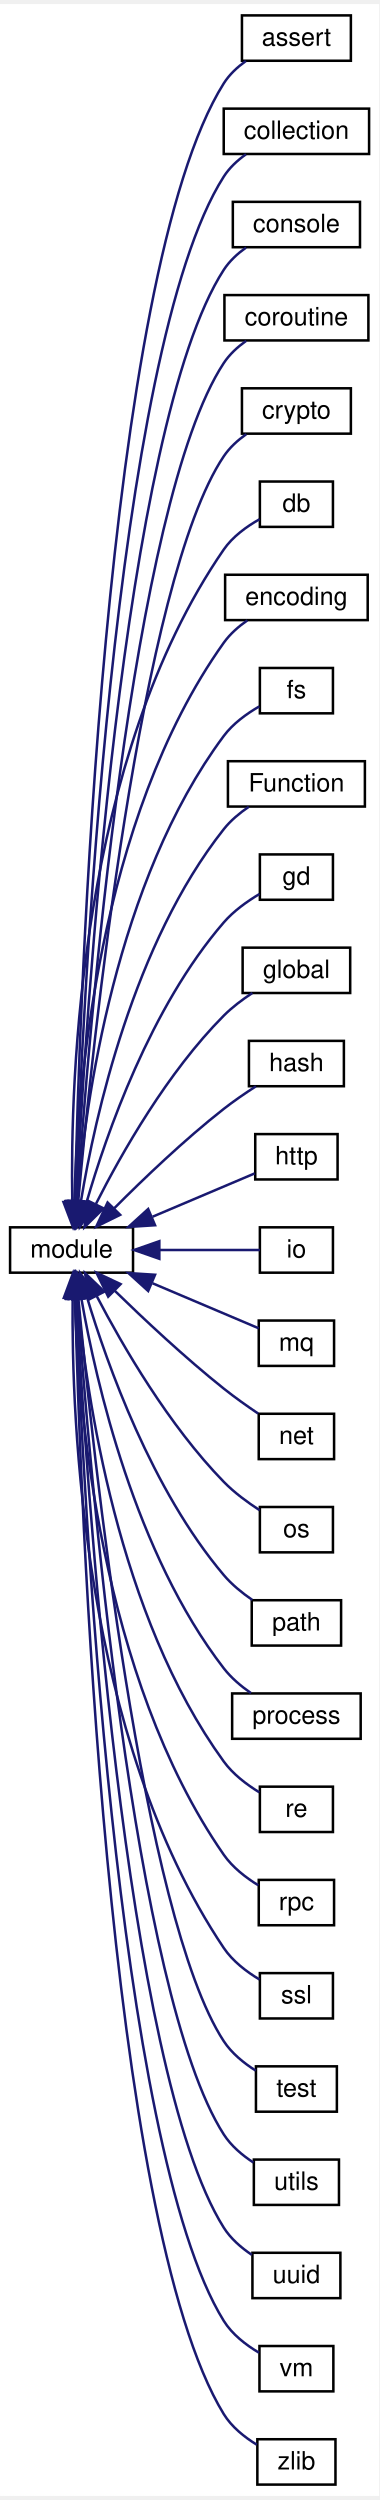
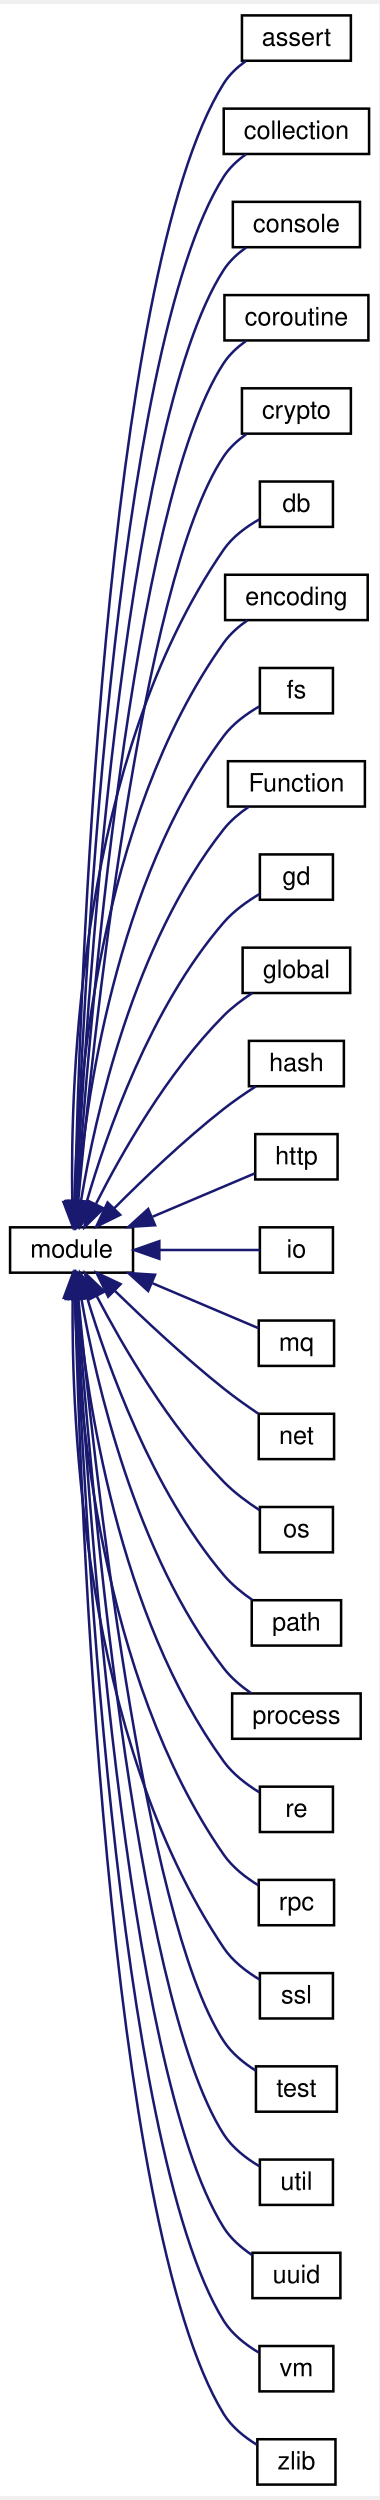
<svg xmlns="http://www.w3.org/2000/svg" xmlns:xlink="http://www.w3.org/1999/xlink" width="150pt" height="989pt" viewBox="0.00 0.00 150.49 989.00">
  <g id="graph0" class="graph" transform="scale(1 1) rotate(0) translate(4 985)">
    <polygon fill="white" stroke="none" points="-4,4 -4,-985 146.487,-985 146.487,4 -4,4" />
    <g id="node1" class="node">
      <g id="a_node1">
        <a xlink:href="d0/dd3/classmodule.html" target="_top" xlink:title="基础模块对象，所有模块对象均继承于此 ">
          <polygon fill="white" stroke="black" points="0,-481.5 0,-499.5 48.798,-499.5 48.798,-481.5 0,-481.5" />
          <text text-anchor="middle" x="24.399" y="-487.5" font-family="Helvetica,sans-Serif" font-size="10.00">module</text>
        </a>
      </g>
    </g>
    <g id="node2" class="node">
      <g id="a_node2">
        <a xlink:href="de/d1c/classassert.html" target="_top" xlink:title="断言测试模块，如果测试值为假，则报错，报错行为可设定继续运行或者错误抛出 ">
          <polygon fill="white" stroke="black" points="92.027,-962.5 92.027,-980.5 135.258,-980.5 135.258,-962.5 92.027,-962.5" />
          <text text-anchor="middle" x="113.643" y="-968.5" font-family="Helvetica,sans-Serif" font-size="10.00">assert</text>
        </a>
      </g>
    </g>
    <g id="edge1" class="edge">
      <path fill="none" stroke="midnightblue" d="M25.757,-510.197C27.505,-588.591 37.13,-877.849 84.798,-953.5 87.007,-957.006 90.177,-959.964 93.591,-962.405" />
      <polygon fill="midnightblue" stroke="midnightblue" points="29.249,-509.774 25.546,-499.848 22.251,-509.917 29.249,-509.774" />
    </g>
    <g id="node3" class="node">
      <g id="a_node3">
        <a xlink:href="d3/d2d/classcollection.html" target="_top" xlink:title="基础容器模块 ">
          <polygon fill="white" stroke="black" points="84.798,-925.5 84.798,-943.5 142.487,-943.5 142.487,-925.5 84.798,-925.5" />
          <text text-anchor="middle" x="113.643" y="-931.5" font-family="Helvetica,sans-Serif" font-size="10.00">collection</text>
        </a>
      </g>
    </g>
    <g id="edge2" class="edge">
      <path fill="none" stroke="midnightblue" d="M25.998,-510.03C28.588,-584.167 40.775,-847.475 84.798,-916.5 87.026,-919.994 90.204,-922.947 93.621,-925.386" />
      <polygon fill="midnightblue" stroke="midnightblue" points="29.489,-509.693 25.661,-499.814 22.492,-509.924 29.489,-509.693" />
    </g>
    <g id="node4" class="node">
      <g id="a_node4">
        <a xlink:href="d6/df8/classconsole.html" target="_top" xlink:title="控制台访问对象 ">
          <polygon fill="white" stroke="black" points="88.409,-888.5 88.409,-906.5 138.876,-906.5 138.876,-888.5 88.409,-888.5" />
          <text text-anchor="middle" x="113.643" y="-894.5" font-family="Helvetica,sans-Serif" font-size="10.00">console</text>
        </a>
      </g>
    </g>
    <g id="edge3" class="edge">
      <path fill="none" stroke="midnightblue" d="M26.291,-510.091C29.794,-580.114 44.456,-817.143 84.798,-879.5 87.049,-882.98 90.237,-885.926 93.656,-888.364" />
      <polygon fill="midnightblue" stroke="midnightblue" points="29.767,-509.502 25.792,-499.681 22.775,-509.837 29.767,-509.502" />
    </g>
    <g id="node5" class="node">
      <g id="a_node5">
        <a xlink:href="d2/dd1/classcoroutine.html" target="_top" xlink:title="并发控制模块 ">
          <polygon fill="white" stroke="black" points="85.074,-851.5 85.074,-869.5 142.211,-869.5 142.211,-851.5 85.074,-851.5" />
          <text text-anchor="middle" x="113.643" y="-857.5" font-family="Helvetica,sans-Serif" font-size="10.00">coroutine</text>
        </a>
      </g>
    </g>
    <g id="edge4" class="edge">
      <path fill="none" stroke="midnightblue" d="M26.628,-509.901C31.082,-575.302 48.078,-786.703 84.798,-842.5 87.076,-845.962 90.276,-848.901 93.698,-851.336" />
      <polygon fill="midnightblue" stroke="midnightblue" points="30.111,-509.514 25.96,-499.765 23.126,-509.974 30.111,-509.514" />
    </g>
    <g id="node6" class="node">
      <g id="a_node6">
        <a xlink:href="d8/d48/classcrypto.html" target="_top" xlink:title="加密算法模块 ">
          <polygon fill="white" stroke="black" points="92.027,-814.5 92.027,-832.5 135.258,-832.5 135.258,-814.5 92.027,-814.5" />
          <text text-anchor="middle" x="113.643" y="-820.5" font-family="Helvetica,sans-Serif" font-size="10.00">crypto</text>
        </a>
      </g>
    </g>
    <g id="edge5" class="edge">
      <path fill="none" stroke="midnightblue" d="M27.046,-509.793C32.527,-570.461 51.702,-756.247 84.798,-805.5 87.109,-808.94 90.323,-811.869 93.749,-814.302" />
      <polygon fill="midnightblue" stroke="midnightblue" points="30.52,-509.347 26.157,-499.693 23.547,-509.961 30.52,-509.347" />
    </g>
    <g id="node7" class="node">
      <g id="a_node7">
        <a xlink:href="de/d5f/classdb.html" target="_top" xlink:title="数据库访问模块 ">
          <polygon fill="white" stroke="black" points="99.143,-777.5 99.143,-795.5 128.143,-795.5 128.143,-777.5 99.143,-777.5" />
          <text text-anchor="middle" x="113.643" y="-783.5" font-family="Helvetica,sans-Serif" font-size="10.00">db</text>
        </a>
      </g>
    </g>
    <g id="edge6" class="edge">
      <path fill="none" stroke="midnightblue" d="M24.683,-509.874C23.853,-558.089 27.595,-685.549 84.798,-768.5 88.327,-773.618 93.834,-777.621 99.022,-780.539" />
      <polygon fill="midnightblue" stroke="midnightblue" points="28.188,-509.722 24.954,-499.633 21.19,-509.537 28.188,-509.722" />
    </g>
    <g id="node8" class="node">
      <g id="a_node8">
        <a xlink:href="d0/d52/classencoding.html" target="_top" xlink:title="编码与解码模块，用于处理不同的数据编码格式与二进制之间的转换 引用方式： ">
          <polygon fill="white" stroke="black" points="85.347,-740.5 85.347,-758.5 141.938,-758.5 141.938,-740.5 85.347,-740.5" />
          <text text-anchor="middle" x="113.643" y="-746.5" font-family="Helvetica,sans-Serif" font-size="10.00">encoding</text>
        </a>
      </g>
    </g>
    <g id="edge7" class="edge">
      <path fill="none" stroke="midnightblue" d="M25.499,-509.9C26.648,-553.576 34.742,-661.279 84.798,-731.5 87.27,-734.969 90.64,-737.936 94.182,-740.402" />
      <polygon fill="midnightblue" stroke="midnightblue" points="28.997,-509.738 25.332,-499.797 21.998,-509.854 28.997,-509.738" />
    </g>
    <g id="node9" class="node">
      <g id="a_node9">
        <a xlink:href="dc/d2f/classfs.html" target="_top" xlink:title="文件系统处理模块 ">
          <polygon fill="white" stroke="black" points="99.143,-703.5 99.143,-721.5 128.143,-721.5 128.143,-703.5 99.143,-703.5" />
          <text text-anchor="middle" x="113.643" y="-709.5" font-family="Helvetica,sans-Serif" font-size="10.00">fs</text>
        </a>
      </g>
    </g>
    <g id="edge8" class="edge">
      <path fill="none" stroke="midnightblue" d="M26.599,-509.995C29.878,-548.785 41.868,-636.857 84.798,-694.5 88.442,-699.394 93.843,-703.321 98.92,-706.243" />
      <polygon fill="midnightblue" stroke="midnightblue" points="30.061,-509.344 25.837,-499.627 23.079,-509.857 30.061,-509.344" />
    </g>
    <g id="node10" class="node">
      <g id="a_node10">
        <a xlink:href="de/d65/classFunction.html" target="_top" xlink:title="Function 模块不可直接引用，仅用于实现对 javascript Function 对象的扩展 ">
          <polygon fill="white" stroke="black" points="86.465,-666.5 86.465,-684.5 140.82,-684.5 140.82,-666.5 86.465,-666.5" />
          <text text-anchor="middle" x="113.643" y="-672.5" font-family="Helvetica,sans-Serif" font-size="10.00">Function</text>
        </a>
      </g>
    </g>
    <g id="edge9" class="edge">
      <path fill="none" stroke="midnightblue" d="M28.161,-510.065C33.718,-543.442 48.931,-612.166 84.798,-657.5 87.512,-660.931 91.069,-663.911 94.729,-666.406" />
      <polygon fill="midnightblue" stroke="midnightblue" points="31.565,-509.178 26.579,-499.829 24.647,-510.247 31.565,-509.178" />
    </g>
    <g id="node11" class="node">
      <g id="a_node11">
        <a xlink:href="d5/d5d/classgd.html" target="_top" xlink:title="图像文件处理模块 ">
          <polygon fill="white" stroke="black" points="99.143,-629.5 99.143,-647.5 128.143,-647.5 128.143,-629.5 99.143,-629.5" />
          <text text-anchor="middle" x="113.643" y="-635.5" font-family="Helvetica,sans-Serif" font-size="10.00">gd</text>
        </a>
      </g>
    </g>
    <g id="edge10" class="edge">
      <path fill="none" stroke="midnightblue" d="M30.365,-509.453C38.227,-536.561 55.705,-586.84 84.798,-620.5 88.713,-625.029 94.042,-628.849 98.991,-631.789" />
      <polygon fill="midnightblue" stroke="midnightblue" points="33.699,-508.376 27.658,-499.672 26.953,-510.243 33.699,-508.376" />
    </g>
    <g id="node12" class="node">
      <g id="a_node12">
        <a xlink:href="df/d84/classglobal.html" target="_top" xlink:title="全局对象，所有脚本均可以访问的基础对象 ">
          <polygon fill="white" stroke="black" points="92.298,-592.5 92.298,-610.5 134.987,-610.5 134.987,-592.5 92.298,-592.5" />
          <text text-anchor="middle" x="113.643" y="-598.5" font-family="Helvetica,sans-Serif" font-size="10.00">global</text>
        </a>
      </g>
    </g>
    <g id="edge11" class="edge">
      <path fill="none" stroke="midnightblue" d="M34.092,-508.829C44.23,-528.852 62.48,-561.059 84.798,-583.5 88.126,-586.847 92.179,-589.896 96.151,-592.496" />
      <polygon fill="midnightblue" stroke="midnightblue" points="37.102,-507.018 29.552,-499.585 30.819,-510.104 37.102,-507.018" />
    </g>
    <g id="node13" class="node">
      <g id="a_node13">
        <a xlink:href="d5/df6/classhash.html" target="_top" xlink:title="信息摘要计算模块，可用于计算信息摘要和摘要签名 ">
          <polygon fill="white" stroke="black" points="94.8,-555.5 94.8,-573.5 132.485,-573.5 132.485,-555.5 94.8,-555.5" />
          <text text-anchor="middle" x="113.643" y="-561.5" font-family="Helvetica,sans-Serif" font-size="10.00">hash</text>
        </a>
      </g>
    </g>
    <g id="edge12" class="edge">
      <path fill="none" stroke="midnightblue" d="M41.378,-507.096C52.941,-518.713 69.211,-534.28 84.798,-546.5 88.784,-549.625 93.32,-552.729 97.557,-555.457" />
      <polygon fill="midnightblue" stroke="midnightblue" points="43.694,-504.459 34.191,-499.773 38.698,-509.362 43.694,-504.459" />
    </g>
    <g id="node14" class="node">
      <g id="a_node14">
        <a xlink:href="d6/da8/classhttp.html" target="_top" xlink:title="超文本传输协议模块，用以支持 http 协议处理 ">
          <polygon fill="white" stroke="black" points="97.303,-518.5 97.303,-536.5 129.982,-536.5 129.982,-518.5 97.303,-518.5" />
          <text text-anchor="middle" x="113.643" y="-524.5" font-family="Helvetica,sans-Serif" font-size="10.00">http</text>
        </a>
      </g>
    </g>
    <g id="edge13" class="edge">
      <path fill="none" stroke="midnightblue" d="M56.564,-503.717C70.303,-509.544 85.843,-516.134 97.073,-520.897" />
      <polygon fill="midnightblue" stroke="midnightblue" points="57.538,-500.328 46.965,-499.646 54.804,-506.773 57.538,-500.328" />
    </g>
    <g id="node15" class="node">
      <g id="a_node15">
        <a xlink:href="d9/da1/classio.html" target="_top" xlink:title="输入输出处理模块 ">
          <polygon fill="white" stroke="black" points="99.143,-481.5 99.143,-499.5 128.143,-499.5 128.143,-481.5 99.143,-481.5" />
          <text text-anchor="middle" x="113.643" y="-487.5" font-family="Helvetica,sans-Serif" font-size="10.00">io</text>
        </a>
      </g>
    </g>
    <g id="edge14" class="edge">
      <path fill="none" stroke="midnightblue" d="M59.477,-490.5C73.339,-490.5 88.554,-490.5 99.142,-490.5" />
      <polygon fill="midnightblue" stroke="midnightblue" points="59.239,-487 49.239,-490.5 59.239,-494 59.239,-487" />
    </g>
    <g id="node16" class="node">
      <g id="a_node16">
        <a xlink:href="d4/d86/classmq.html" target="_top" xlink:title="消息队列模块 ">
          <polygon fill="white" stroke="black" points="98.697,-444.5 98.697,-462.5 128.588,-462.5 128.588,-444.5 98.697,-444.5" />
          <text text-anchor="middle" x="113.643" y="-450.5" font-family="Helvetica,sans-Serif" font-size="10.00">mq</text>
        </a>
      </g>
    </g>
    <g id="edge15" class="edge">
      <path fill="none" stroke="midnightblue" d="M56.538,-477.294C70.949,-471.182 87.345,-464.229 98.674,-459.424" />
      <polygon fill="midnightblue" stroke="midnightblue" points="54.804,-474.227 46.965,-481.354 57.538,-480.672 54.804,-474.227" />
    </g>
    <g id="node17" class="node">
      <g id="a_node17">
        <a xlink:href="d3/d75/classnet.html" target="_top" xlink:title="网络访问模块 ">
          <polygon fill="white" stroke="black" points="98.692,-407.5 98.692,-425.5 128.593,-425.5 128.593,-407.5 98.692,-407.5" />
          <text text-anchor="middle" x="113.643" y="-413.5" font-family="Helvetica,sans-Serif" font-size="10.00">net</text>
        </a>
      </g>
    </g>
    <g id="edge16" class="edge">
      <path fill="none" stroke="midnightblue" d="M41.519,-474.348C53.147,-463.007 69.438,-447.741 84.798,-435.5 89.1,-432.071 93.997,-428.599 98.472,-425.577" />
      <polygon fill="midnightblue" stroke="midnightblue" points="38.943,-471.973 34.282,-481.487 43.859,-476.956 38.943,-471.973" />
    </g>
    <g id="node18" class="node">
      <g id="a_node18">
        <a xlink:href="d7/db0/classos.html" target="_top" xlink:title="操作系统与文件系统处理模块 ">
          <polygon fill="white" stroke="black" points="99.143,-370.5 99.143,-388.5 128.143,-388.5 128.143,-370.5 99.143,-370.5" />
          <text text-anchor="middle" x="113.643" y="-376.5" font-family="Helvetica,sans-Serif" font-size="10.00">os</text>
        </a>
      </g>
    </g>
    <g id="edge17" class="edge">
      <path fill="none" stroke="midnightblue" d="M34.4,-472.172C44.699,-452.439 62.986,-420.874 84.798,-398.5 88.965,-394.226 94.231,-390.341 99.06,-387.214" />
      <polygon fill="midnightblue" stroke="midnightblue" points="31.172,-470.8 29.767,-481.301 37.414,-473.968 31.172,-470.8" />
    </g>
    <g id="node19" class="node">
      <g id="a_node19">
        <a xlink:href="dc/d8a/classpath.html" target="_top" xlink:title="文件路径处理模块 ">
          <polygon fill="white" stroke="black" points="95.911,-333.5 95.911,-351.5 131.374,-351.5 131.374,-333.5 95.911,-333.5" />
          <text text-anchor="middle" x="113.643" y="-339.5" font-family="Helvetica,sans-Serif" font-size="10.00">path</text>
        </a>
      </g>
    </g>
    <g id="edge18" class="edge">
      <path fill="none" stroke="midnightblue" d="M30.515,-471.79C38.559,-445.01 56.259,-395.261 84.798,-361.5 87.971,-357.746 92.06,-354.409 96.122,-351.621" />
      <polygon fill="midnightblue" stroke="midnightblue" points="27.137,-470.872 27.736,-481.449 33.864,-472.807 27.137,-470.872" />
    </g>
    <g id="node20" class="node">
      <g id="a_node20">
        <a xlink:href="d4/d82/classprocess.html" target="_top" xlink:title="进程处理模块，用以管理当前进程的资源 ">
          <polygon fill="white" stroke="black" points="88.135,-296.5 88.135,-314.5 139.15,-314.5 139.15,-296.5 88.135,-296.5" />
          <text text-anchor="middle" x="113.643" y="-302.5" font-family="Helvetica,sans-Serif" font-size="10.00">process</text>
        </a>
      </g>
    </g>
    <g id="edge19" class="edge">
      <path fill="none" stroke="midnightblue" d="M28.312,-471.146C34.097,-438.109 49.643,-370.001 84.798,-324.5 87.732,-320.702 91.643,-317.388 95.605,-314.638" />
      <polygon fill="midnightblue" stroke="midnightblue" points="24.816,-470.84 26.657,-481.274 31.724,-471.969 24.816,-470.84" />
    </g>
    <g id="node21" class="node">
      <g id="a_node21">
        <a xlink:href="de/de2/classre.html" target="_top" xlink:title="正则表达式处理模块 ">
          <polygon fill="white" stroke="black" points="99.143,-259.5 99.143,-277.5 128.143,-277.5 128.143,-259.5 99.143,-259.5" />
          <text text-anchor="middle" x="113.643" y="-265.5" font-family="Helvetica,sans-Serif" font-size="10.00">re</text>
        </a>
      </g>
    </g>
    <g id="edge20" class="edge">
      <path fill="none" stroke="midnightblue" d="M26.749,-471.19C30.295,-432.751 42.742,-345.383 84.798,-287.5 88.444,-282.481 93.845,-278.361 98.922,-275.256" />
      <polygon fill="midnightblue" stroke="midnightblue" points="23.235,-471.21 25.911,-481.462 30.212,-471.78 23.235,-471.21" />
    </g>
    <g id="node22" class="node">
      <g id="a_node22">
        <a xlink:href="de/d2a/classrpc.html" target="_top" xlink:title="远程过程调用消息转换模块 ">
          <polygon fill="white" stroke="black" points="98.697,-222.5 98.697,-240.5 128.588,-240.5 128.588,-222.5 98.697,-222.5" />
          <text text-anchor="middle" x="113.643" y="-228.5" font-family="Helvetica,sans-Serif" font-size="10.00">rpc</text>
        </a>
      </g>
    </g>
    <g id="edge21" class="edge">
      <path fill="none" stroke="midnightblue" d="M25.647,-471.268C27.1,-427.952 35.779,-321.038 84.798,-250.5 88.271,-245.502 93.518,-241.429 98.524,-238.355" />
      <polygon fill="midnightblue" stroke="midnightblue" points="22.148,-471.204 25.407,-481.285 29.146,-471.372 22.148,-471.204" />
    </g>
    <g id="node23" class="node">
      <g id="a_node23">
        <a xlink:href="dd/d36/classssl.html" target="_top" xlink:title="ssl/tls 模块 ">
          <polygon fill="white" stroke="black" points="99.143,-185.5 99.143,-203.5 128.143,-203.5 128.143,-185.5 99.143,-185.5" />
          <text text-anchor="middle" x="113.643" y="-191.5" font-family="Helvetica,sans-Serif" font-size="10.00">ssl</text>
        </a>
      </g>
    </g>
    <g id="edge22" class="edge">
      <path fill="none" stroke="midnightblue" d="M24.831,-471.281C24.339,-423.437 28.795,-296.849 84.798,-213.5 88.323,-208.254 93.829,-204.052 99.018,-200.948" />
      <polygon fill="midnightblue" stroke="midnightblue" points="21.334,-471.511 25.027,-481.442 28.333,-471.376 21.334,-471.511" />
    </g>
    <g id="node24" class="node">
      <g id="a_node24">
        <a xlink:href="de/d01/classtest.html" target="_top" xlink:title="测试套件模块，用以定义管理测试套件 ">
          <polygon fill="white" stroke="black" points="97.584,-148.5 97.584,-166.5 129.702,-166.5 129.702,-148.5 97.584,-148.5" />
          <text text-anchor="middle" x="113.643" y="-154.5" font-family="Helvetica,sans-Serif" font-size="10.00">test</text>
        </a>
      </g>
    </g>
    <g id="edge23" class="edge">
      <path fill="none" stroke="midnightblue" d="M27.105,-471.301C32.761,-410.927 52.403,-226 84.798,-176.5 87.939,-171.701 92.755,-167.792 97.504,-164.795" />
      <polygon fill="midnightblue" stroke="midnightblue" points="23.611,-471.076 26.186,-481.353 30.581,-471.713 23.611,-471.076" />
    </g>
    <g id="node25" class="node">
      <g id="a_node25">
-         <a xlink:href="dc/d22/classutils.html" target="_top" xlink:title="常用工具模块 ">
-           <polygon fill="white" stroke="black" points="96.751,-111.5 96.751,-129.5 130.534,-129.5 130.534,-111.5 96.751,-111.5" />
-           <text text-anchor="middle" x="113.643" y="-117.5" font-family="Helvetica,sans-Serif" font-size="10.00">utils</text>
+         <a xlink:href="d8/d61/classutil.html" target="_top" xlink:title="常用工具模块 ">
+           <polygon fill="white" stroke="black" points="99.143,-111.5 99.143,-129.5 128.143,-129.5 128.143,-111.5 99.143,-111.5" />
+           <text text-anchor="middle" x="113.643" y="-117.5" font-family="Helvetica,sans-Serif" font-size="10.00">util</text>
        </a>
      </g>
    </g>
    <g id="edge24" class="edge">
-       <path fill="none" stroke="midnightblue" d="M26.687,-471.187C31.33,-406.08 48.862,-195.587 84.798,-139.5 87.703,-134.967 92.116,-131.238 96.578,-128.321" />
+       <path fill="none" stroke="midnightblue" d="M26.687,-471.187C31.33,-406.08 48.862,-195.587 84.798,-139.5 88.208,-134.178 93.696,-129.965 98.903,-126.872" />
      <polygon fill="midnightblue" stroke="midnightblue" points="23.188,-471.06 25.989,-481.277 30.171,-471.543 23.188,-471.06" />
    </g>
    <g id="node26" class="node">
      <g id="a_node26">
        <a xlink:href="d9/d4e/classuuid.html" target="_top" xlink:title="uuid 唯一 id 模块 ">
          <polygon fill="white" stroke="black" points="96.189,-74.5 96.189,-92.5 131.096,-92.5 131.096,-74.5 96.189,-74.5" />
          <text text-anchor="middle" x="113.643" y="-80.5" font-family="Helvetica,sans-Serif" font-size="10.00">uuid</text>
        </a>
      </g>
    </g>
    <g id="edge25" class="edge">
      <path fill="none" stroke="midnightblue" d="M26.35,-470.993C30.055,-401.265 45.324,-165.189 84.798,-102.5 87.542,-98.142 91.69,-94.535 95.952,-91.678" />
      <polygon fill="midnightblue" stroke="midnightblue" points="22.835,-471.193 25.82,-481.358 29.826,-471.55 22.835,-471.193" />
    </g>
    <g id="node27" class="node">
      <g id="a_node27">
        <a xlink:href="d0/d0a/classvm.html" target="_top" xlink:title="安全沙箱模块，用于隔离不同安全等级的运行环境 ">
          <polygon fill="white" stroke="black" points="98.978,-37.5 98.978,-55.5 128.308,-55.5 128.308,-37.5 98.978,-37.5" />
          <text text-anchor="middle" x="113.643" y="-43.5" font-family="Helvetica,sans-Serif" font-size="10.00">vm</text>
        </a>
      </g>
    </g>
    <g id="edge26" class="edge">
      <path fill="none" stroke="midnightblue" d="M26.056,-471.049C28.861,-397.208 41.727,-134.901 84.798,-65.5 88.131,-60.13 93.607,-55.909 98.826,-52.824" />
      <polygon fill="midnightblue" stroke="midnightblue" points="22.552,-471.104 25.689,-481.224 29.548,-471.357 22.552,-471.104" />
    </g>
    <g id="node28" class="node">
      <g id="a_node28">
        <a xlink:href="d8/d09/classzlib.html" target="_top" xlink:title="zlib 压缩解压模块 ">
          <polygon fill="white" stroke="black" points="98.14,-0.5 98.14,-18.5 129.145,-18.5 129.145,-0.5 98.14,-0.5" />
          <text text-anchor="middle" x="113.643" y="-6.5" font-family="Helvetica,sans-Serif" font-size="10.00">zlib</text>
        </a>
      </g>
    </g>
    <g id="edge27" class="edge">
      <path fill="none" stroke="midnightblue" d="M25.816,-470.879C27.791,-392.782 38.165,-104.571 84.798,-28.5 87.918,-23.411 92.972,-19.361 97.924,-16.33" />
      <polygon fill="midnightblue" stroke="midnightblue" points="22.31,-471.109 25.575,-481.188 29.308,-471.273 22.31,-471.109" />
    </g>
  </g>
</svg>
